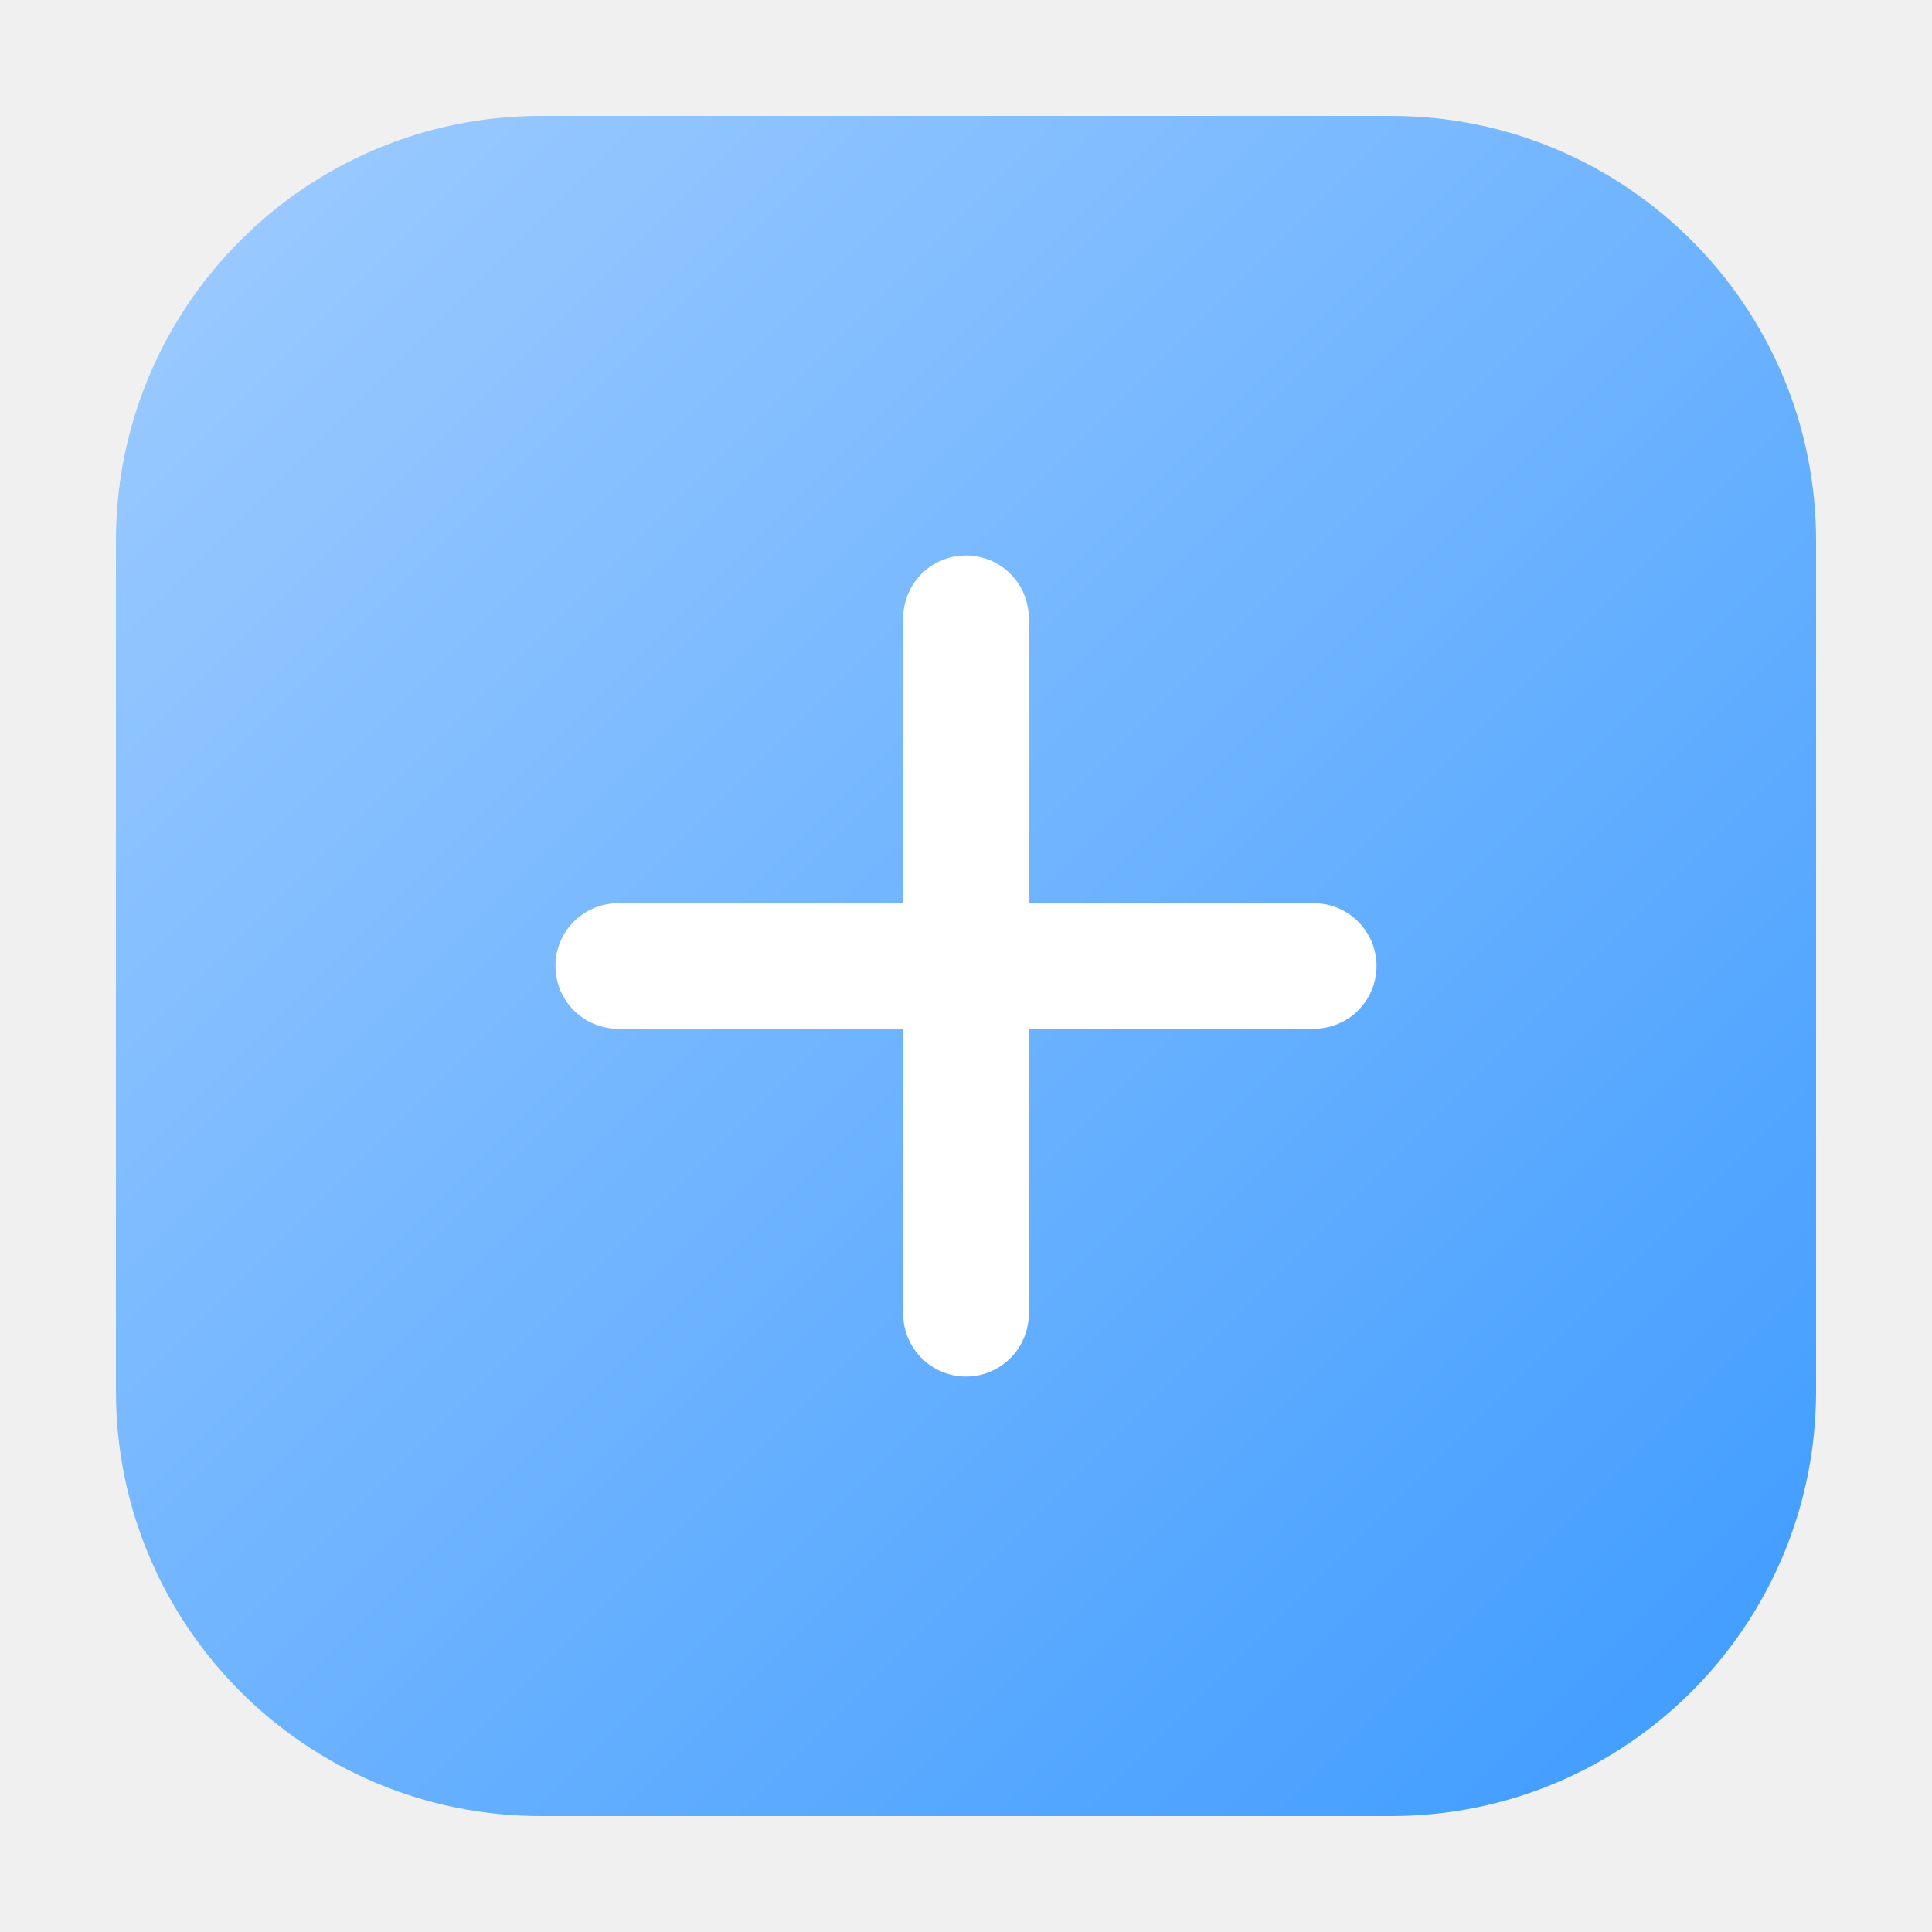
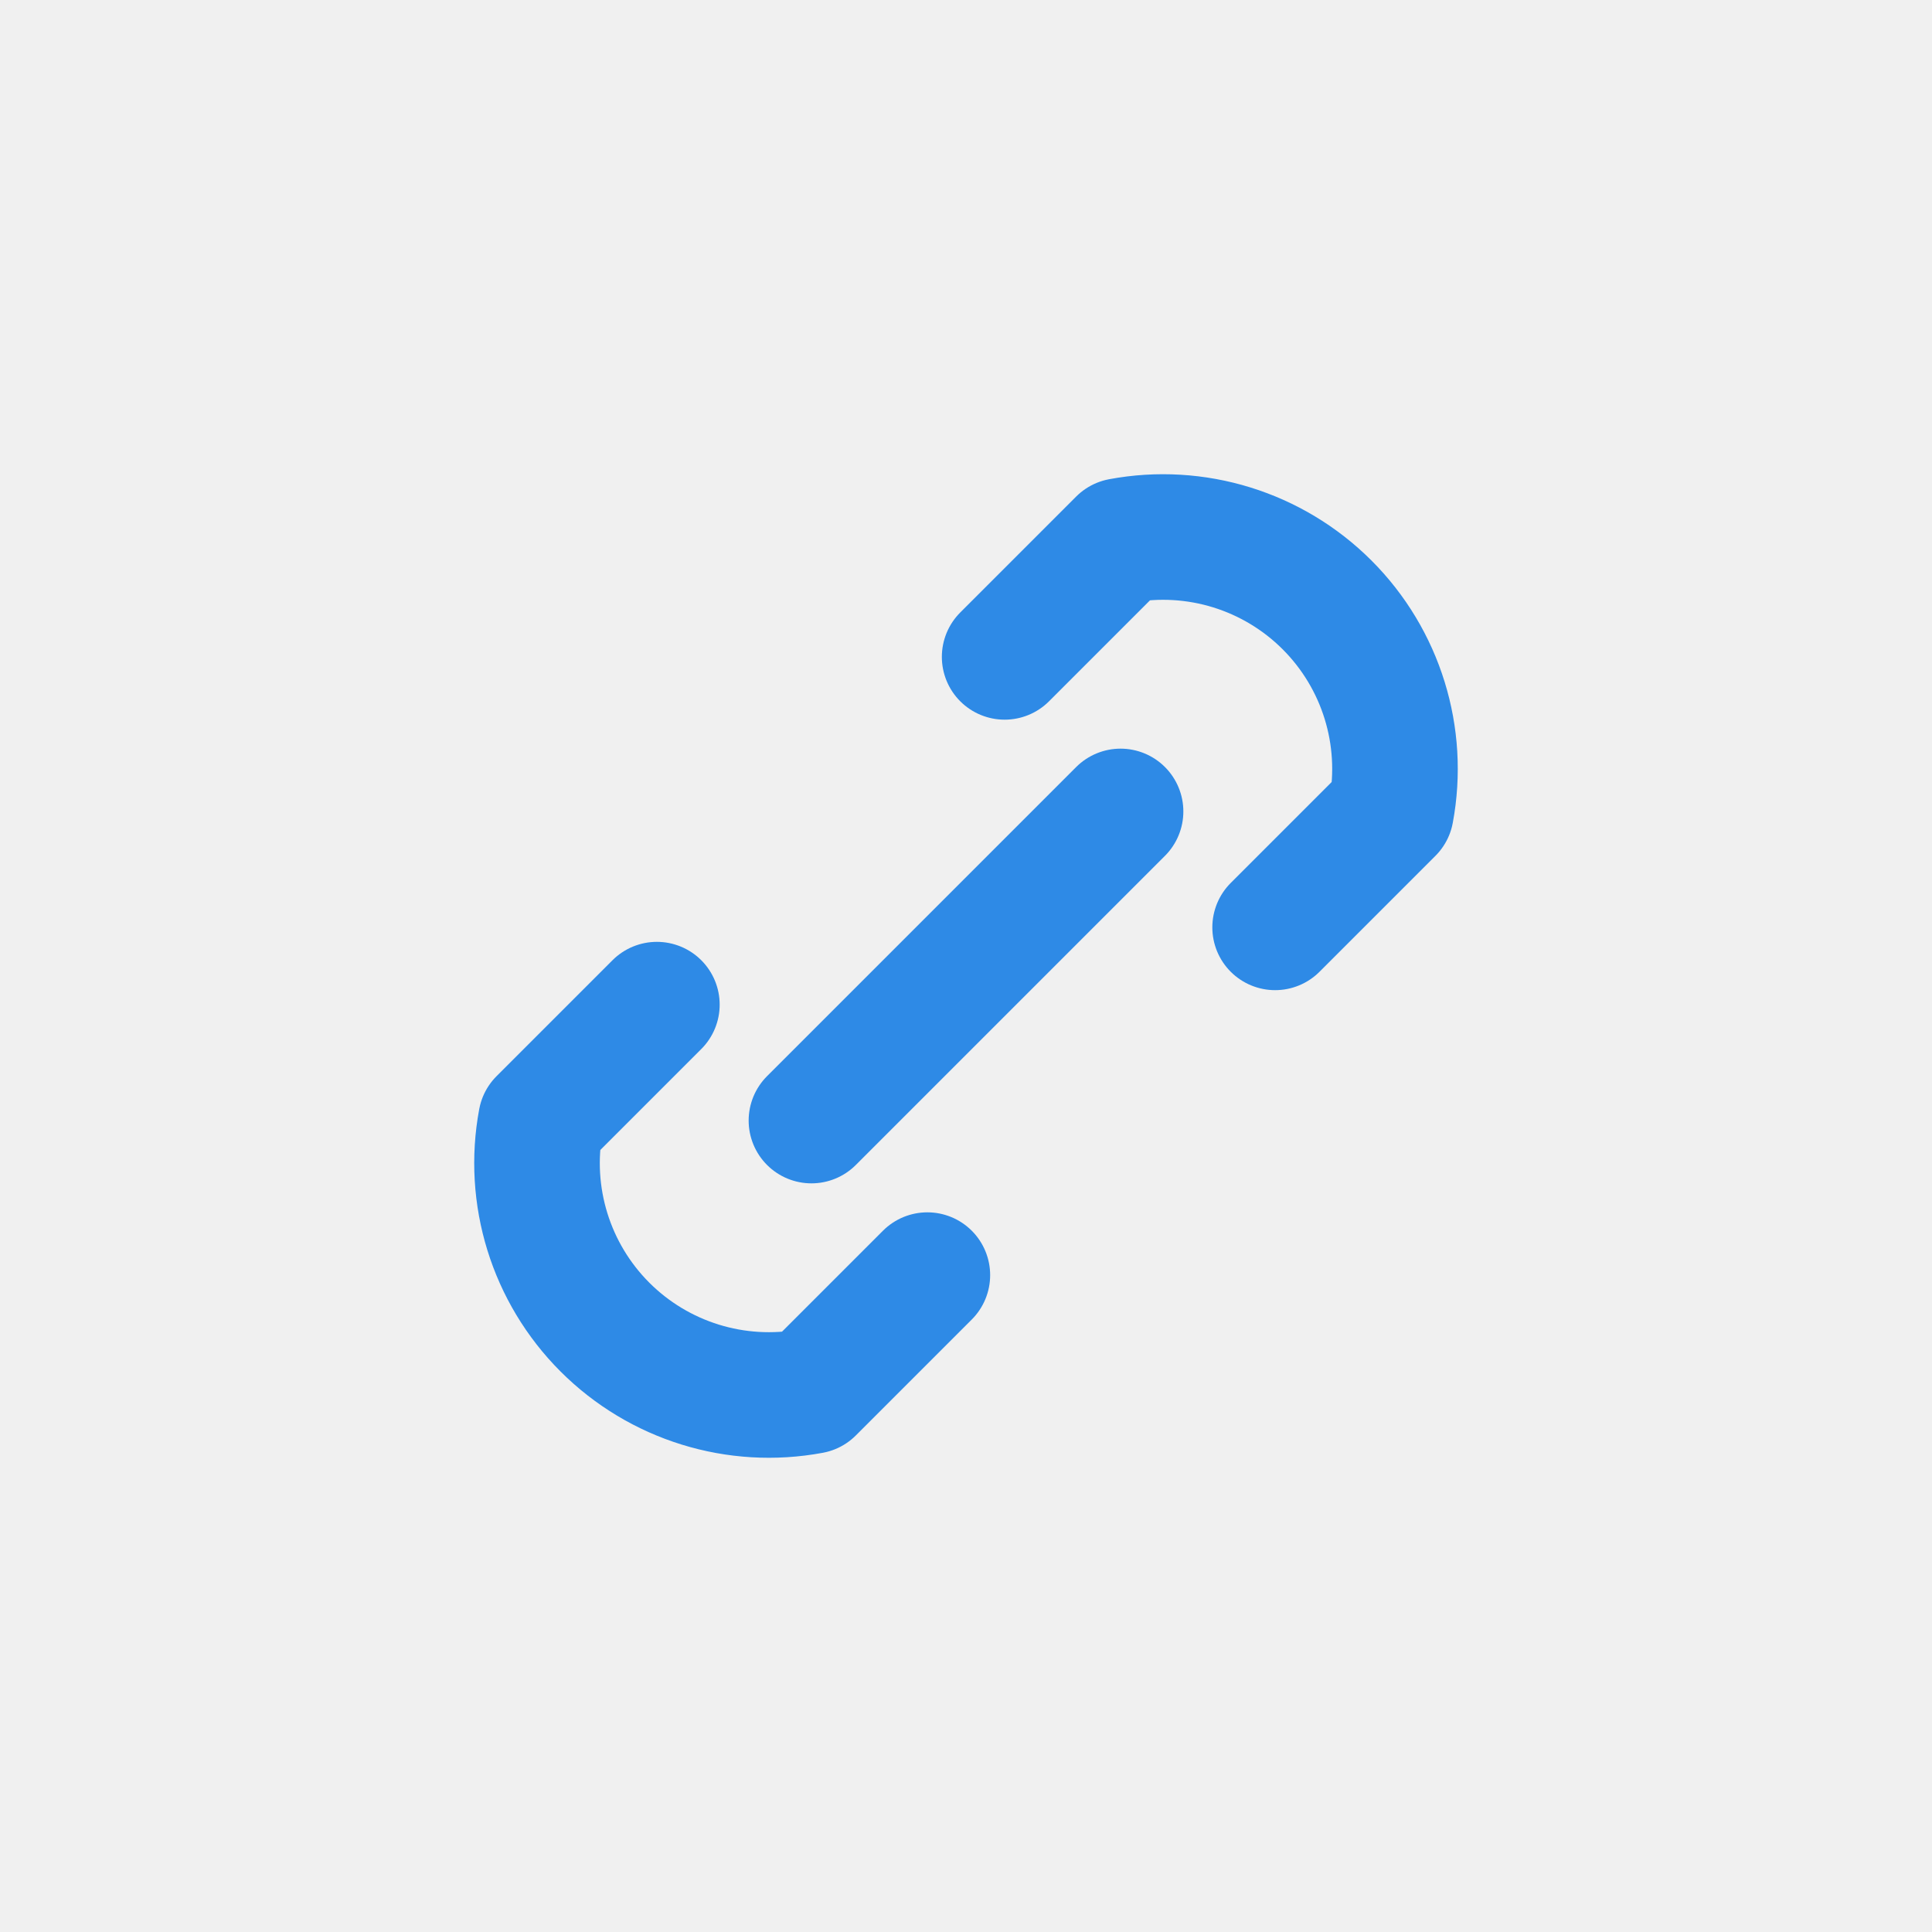
<svg xmlns="http://www.w3.org/2000/svg" viewBox="0 0 100 100">
-   <defs>
-     <linearGradient id="g" x1="0" y1="0" x2="1" y2="1">
-       <stop offset="0" stop-color="#9FCCFF" />
-       <stop offset="1" stop-color="#3D9BFF" />
-     </linearGradient>
-   </defs>
-   <rect x="6" y="6" width="88" height="88" rx="22" fill="url(#g)" />
-   <g stroke="#ffffff" stroke-width="6.5" stroke-linecap="round" stroke-linejoin="round" fill="none">
-     <path d="M50 32 V68" />
-     <path d="M32 50 H68" />
+   <g stroke="#2E8AE6" stroke-width="6.5" stroke-linecap="round" stroke-linejoin="round" fill="none">
+     <path d="M42 58 L58 42" />
+     <path d="M52 34 L58 28 A12 12 0 0 1 72 42 L66 48" />
+     <path d="M48 66 L42 72 A12 12 0 0 1 28 58 L34 52" />
  </g>
</svg>
